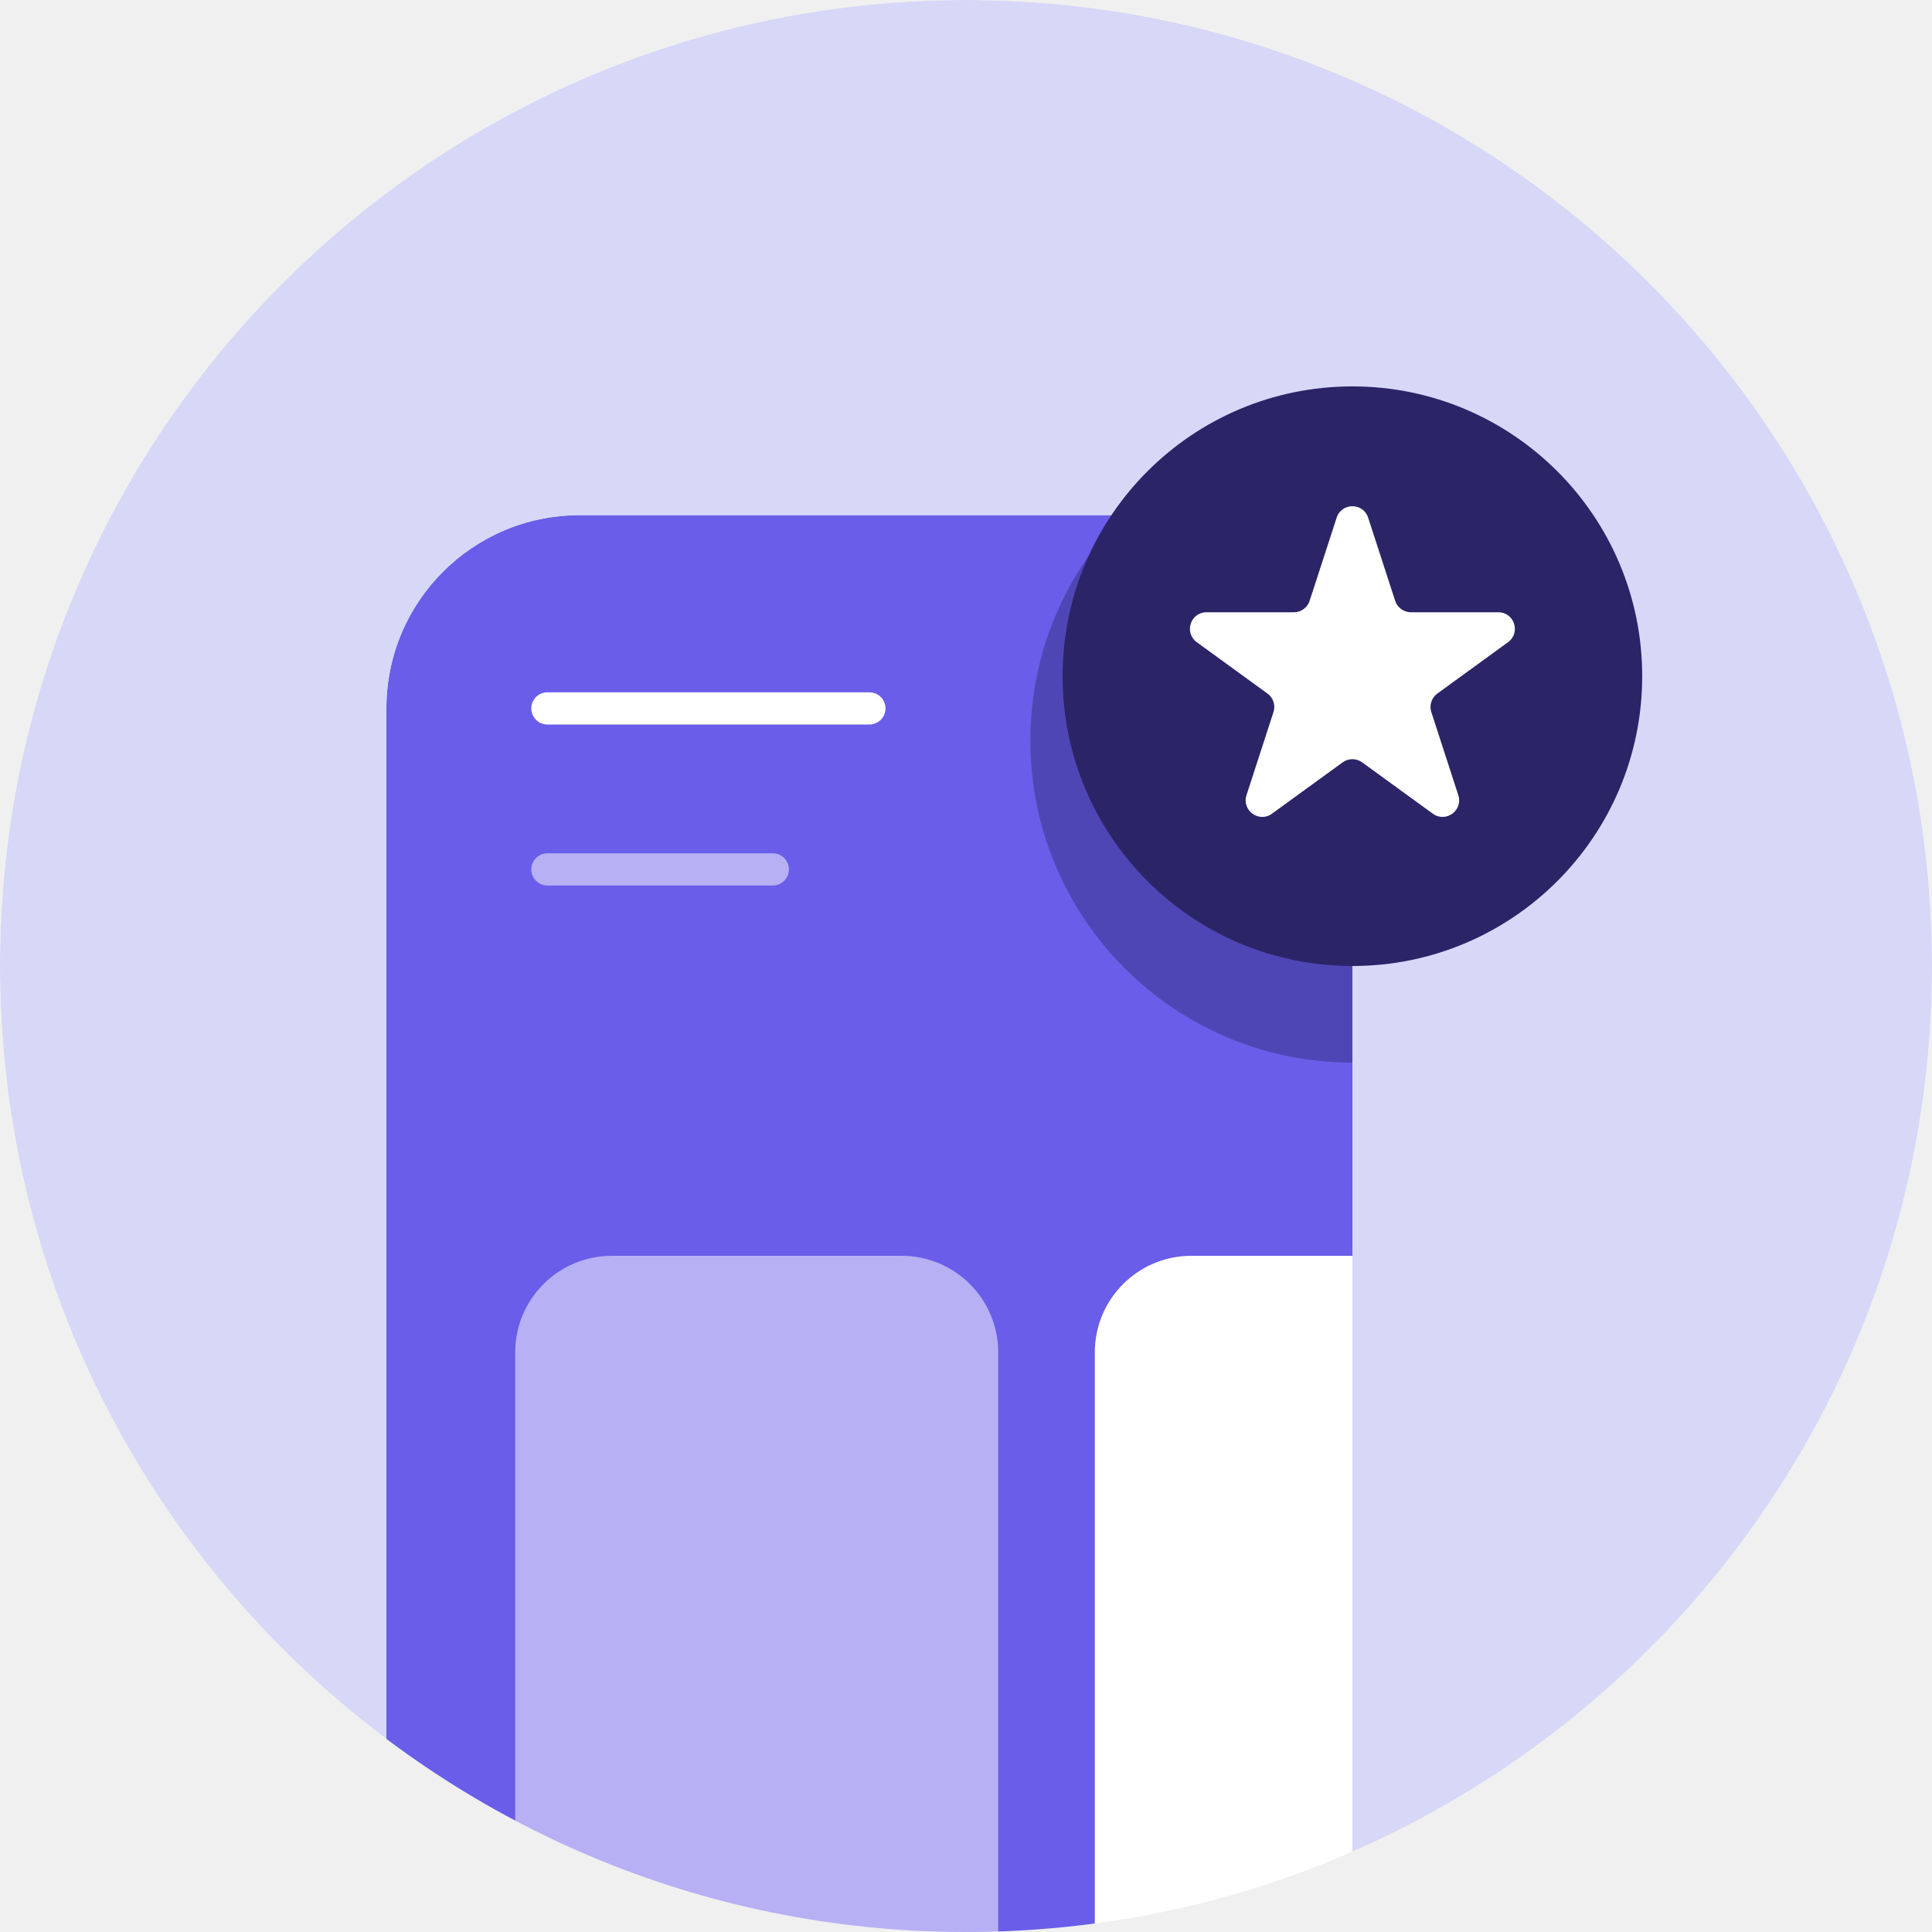
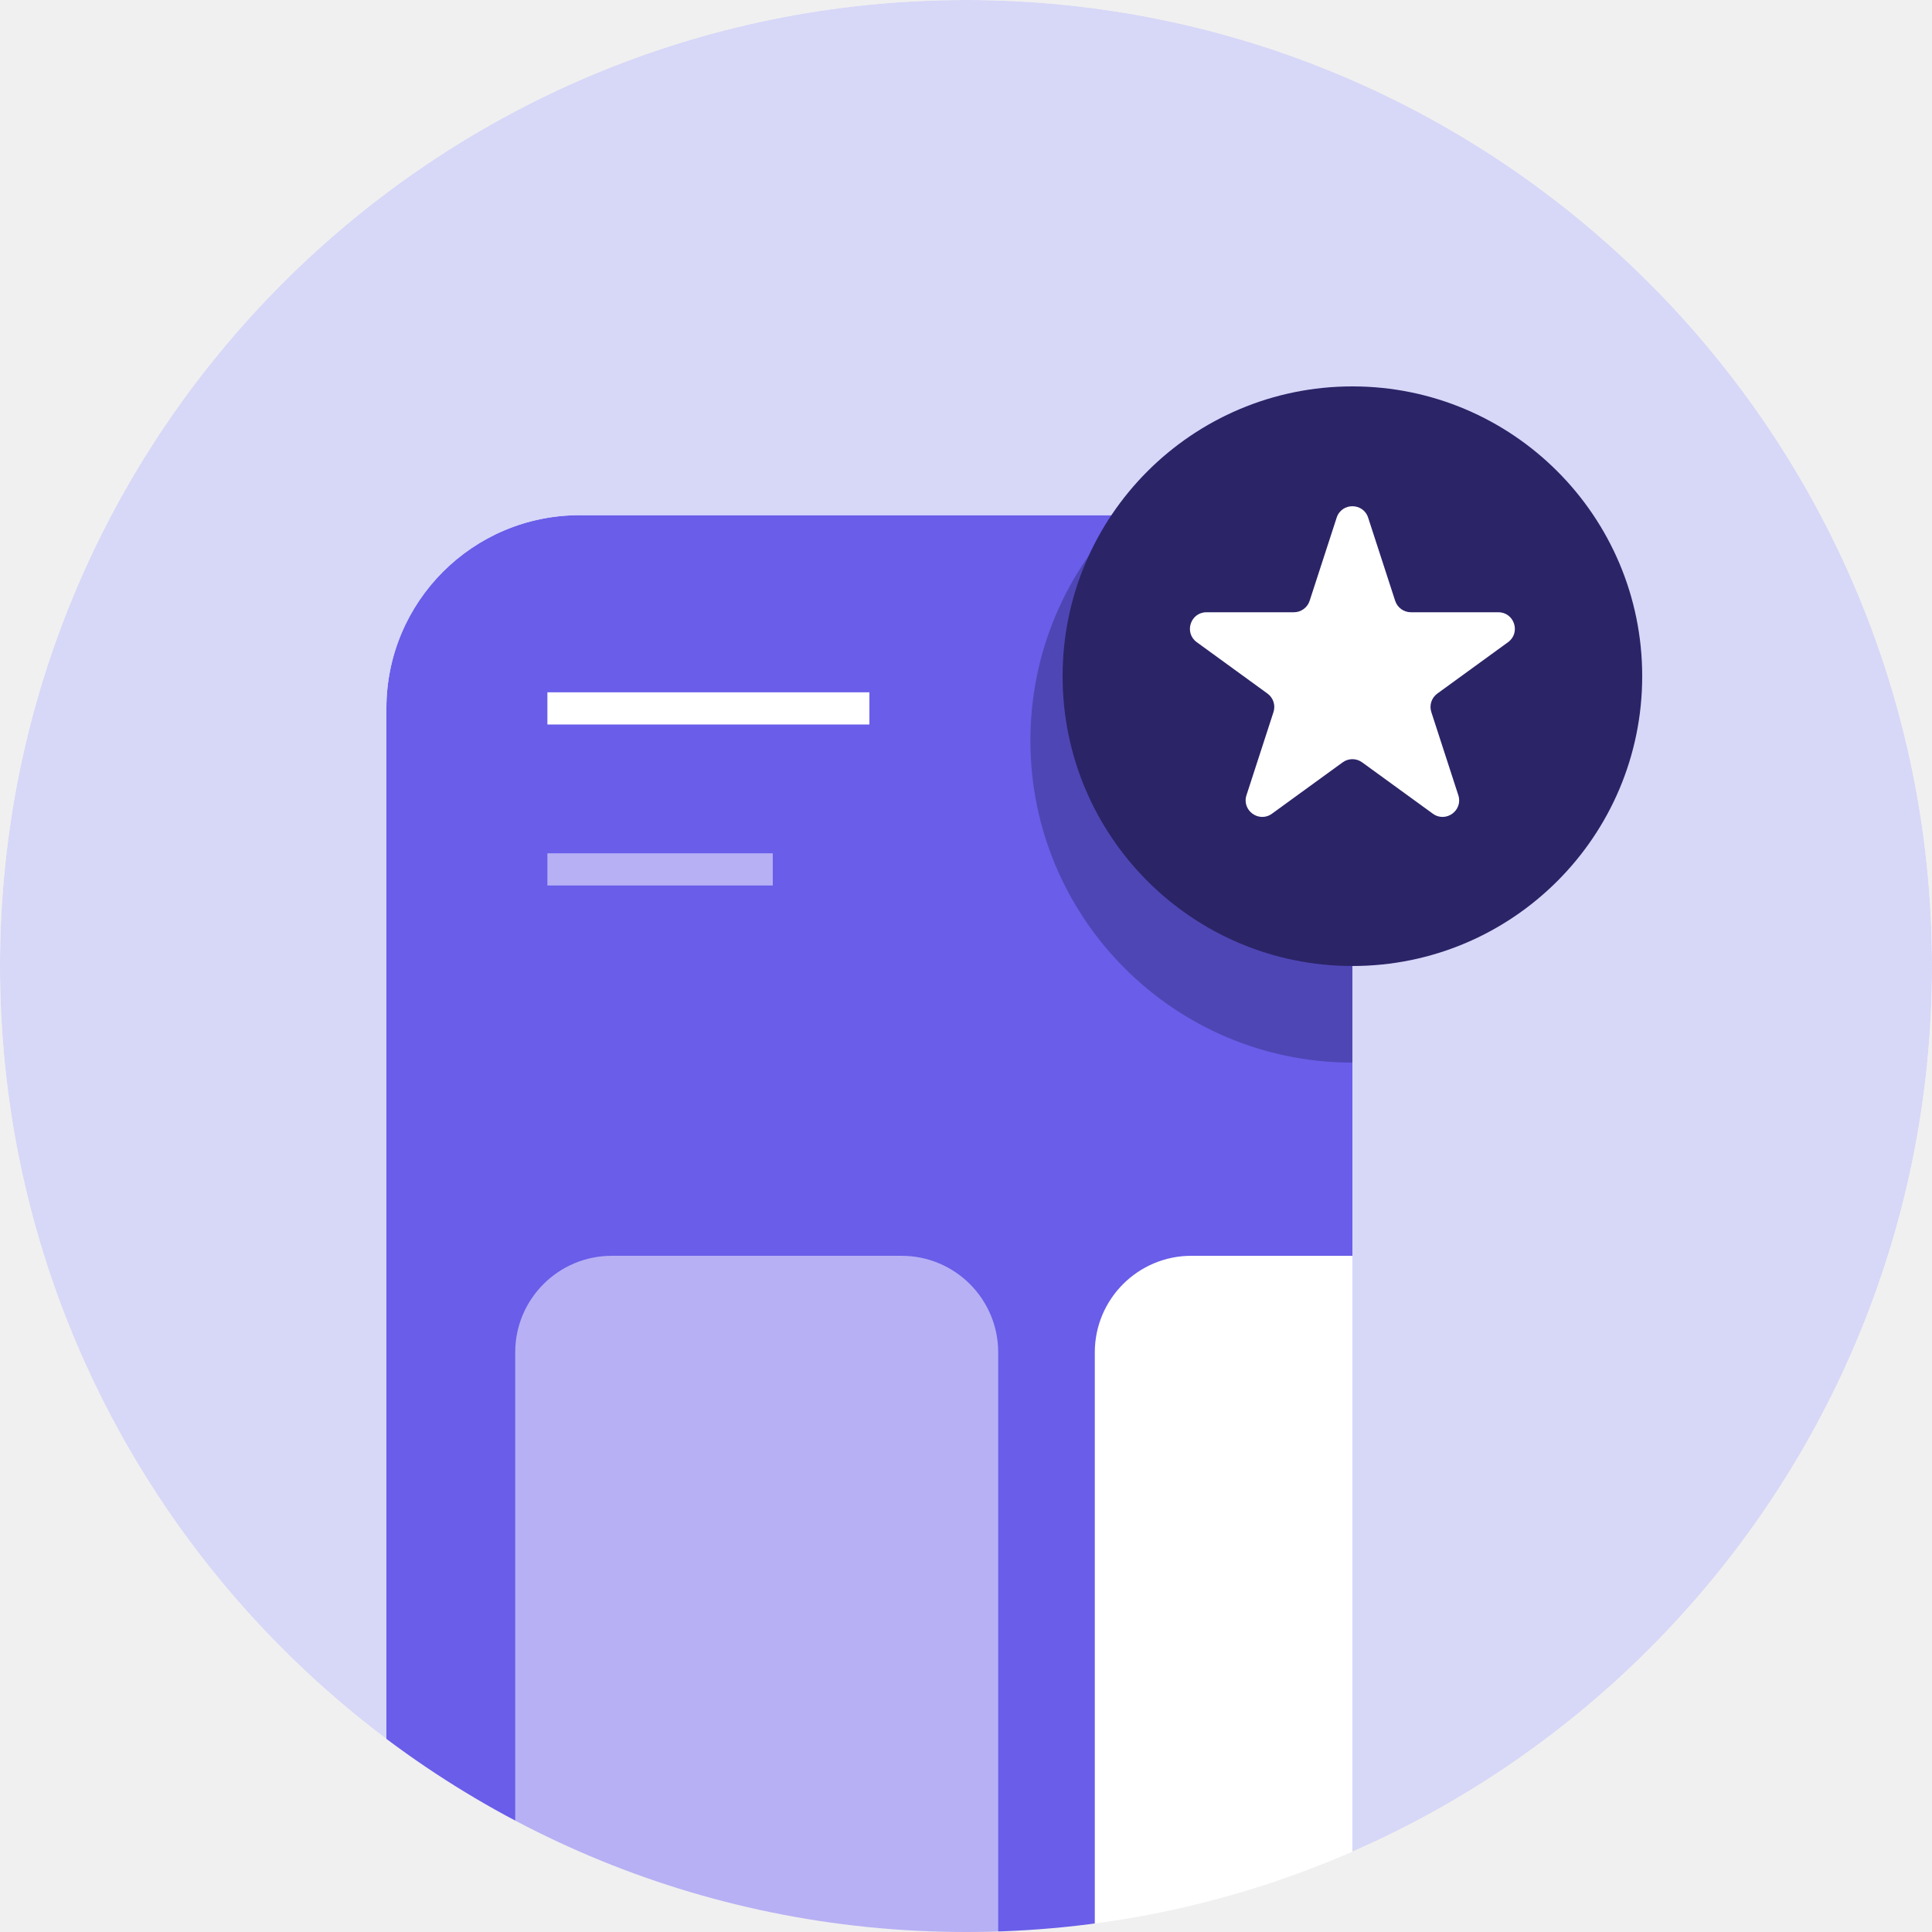
<svg xmlns="http://www.w3.org/2000/svg" width="60" height="60" viewBox="0 0 60 60" fill="none">
  <mask id="mask0-category-2" mask-type="alpha" maskUnits="userSpaceOnUse" x="0" y="0" width="60" height="60">
    <circle cx="30" cy="30" r="30" fill="#D7D7F8" />
  </mask>
  <g mask="url(#mask0-category-2)">
    <circle cx="30" cy="30" r="30" fill="#D7D7F8" />
    <mask id="mask1-category-2" mask-type="alpha" maskUnits="userSpaceOnUse" x="12" y="16" width="30" height="49">
      <path d="M12 22C12 18.686 14.686 16 18 16H36C39.314 16 42 18.686 42 22V65H12V22Z" fill="#695DE9" />
    </mask>
    <g mask="url(#mask1-category-2)">
      <path d="M12 22C12 18.686 14.686 16 18 16H36C39.314 16 42 18.686 42 22V65H12V22Z" fill="#695DE9" />
      <path d="M16 42C16 40.343 17.343 39 19 39H28C29.657 39 31 40.343 31 42V61C31 62.657 29.657 64 28 64H19C17.343 64 16 62.657 16 61V42Z" fill="#B7B0F4" />
      <path d="M34 42C34 40.343 35.343 39 37 39H46C47.657 39 49 40.343 49 42V61C49 62.657 47.657 64 46 64H37C35.343 64 34 62.657 34 61V42Z" fill="white" />
      <circle cx="42" cy="23" r="10" fill="#4F46B5" />
    </g>
    <circle cx="42" cy="21" r="9" fill="#2B2467" />
    <path d="M41.511 16.077C41.665 15.603 42.335 15.603 42.489 16.077L43.328 18.658C43.397 18.87 43.594 19.014 43.817 19.014H46.531C47.029 19.014 47.236 19.651 46.833 19.944L44.638 21.539C44.457 21.67 44.382 21.902 44.451 22.114L45.289 24.695C45.444 25.169 44.901 25.563 44.498 25.27L42.302 23.675C42.122 23.544 41.878 23.544 41.698 23.675L39.502 25.27C39.099 25.563 38.557 25.169 38.711 24.695L39.549 22.114C39.618 21.902 39.543 21.67 39.362 21.539L37.167 19.944C36.764 19.651 36.971 19.014 37.469 19.014H40.183C40.406 19.014 40.603 18.87 40.672 18.658L41.511 16.077Z" fill="white" />
-     <path d="M27 22L17 22" stroke="white" strokeWidth="2.5" stroke-linecap="round" stroke-linejoin="round" />
-     <path d="M24 27L17 27" stroke="#B7B0F4" strokeWidth="2.5" stroke-linecap="round" stroke-linejoin="round" />
+     <path d="M27 22L17 22" stroke="white" strokeWidth="2.5" strokeLinecap="round" strokeLinejoin="round" />
+     <path d="M24 27L17 27" stroke="#B7B0F4" strokeWidth="2.5" strokeLinecap="round" strokeLinejoin="round" />
  </g>
</svg>
